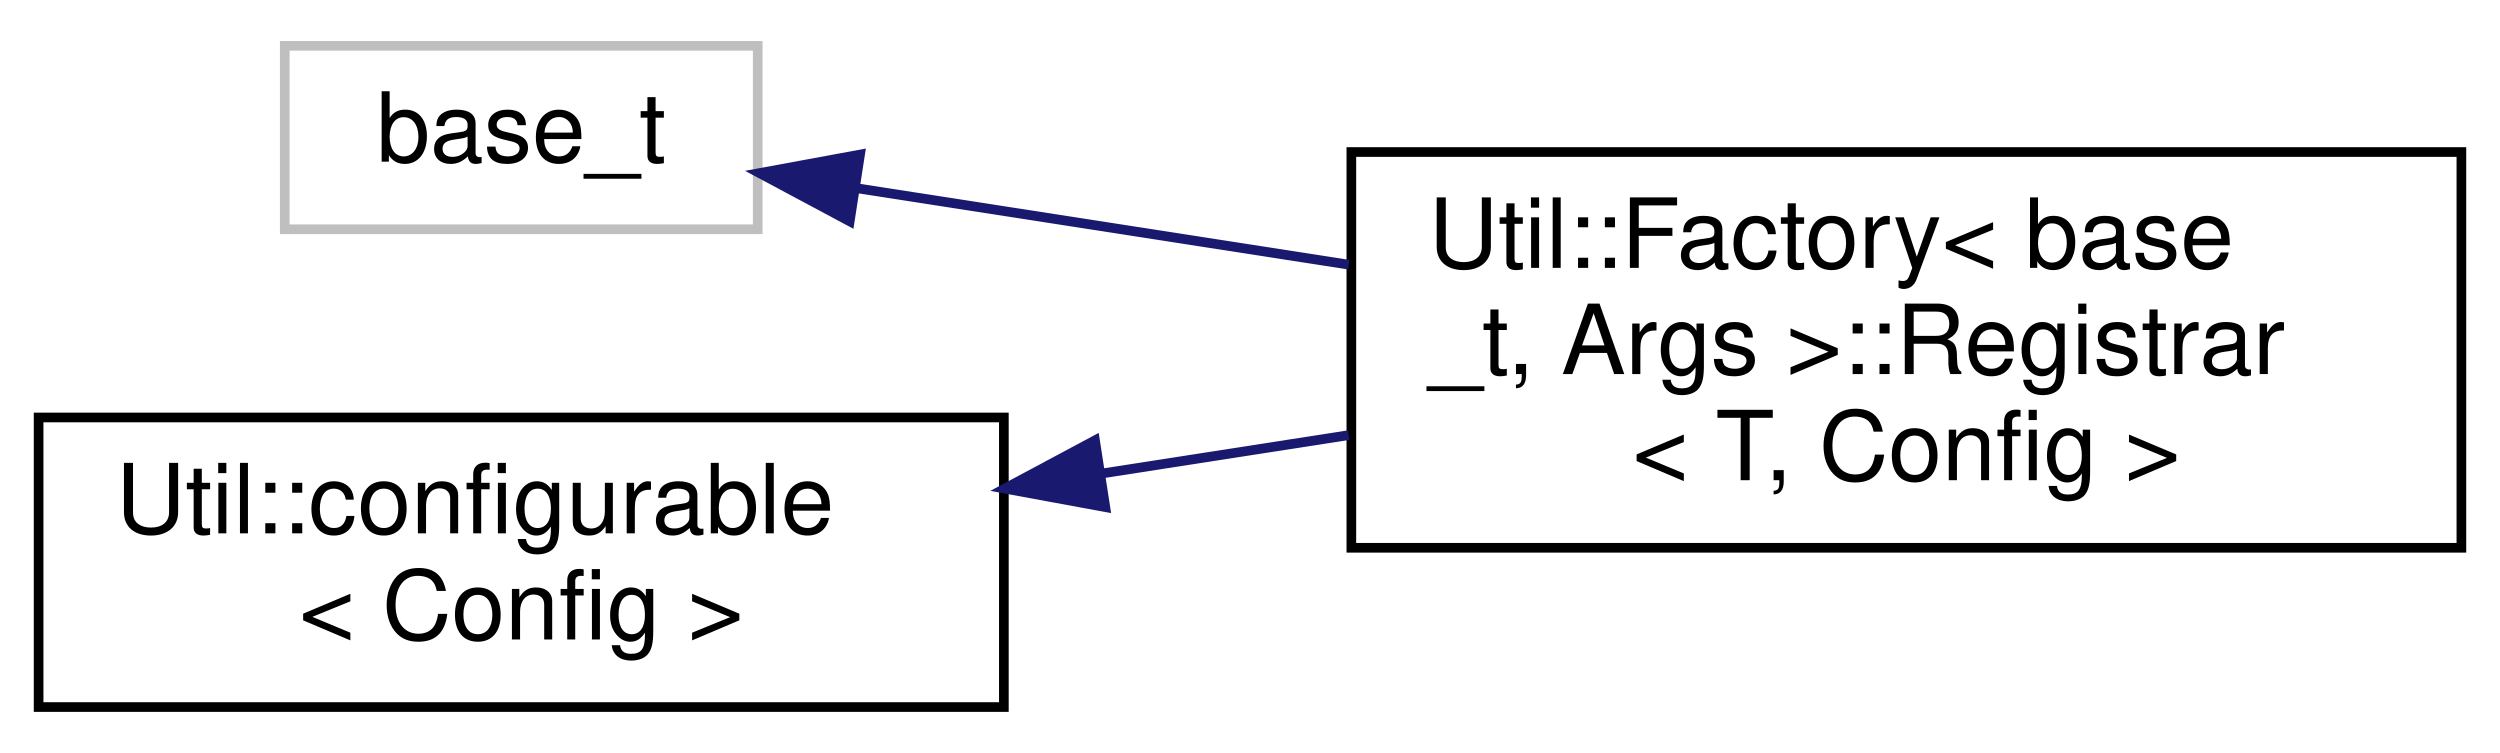
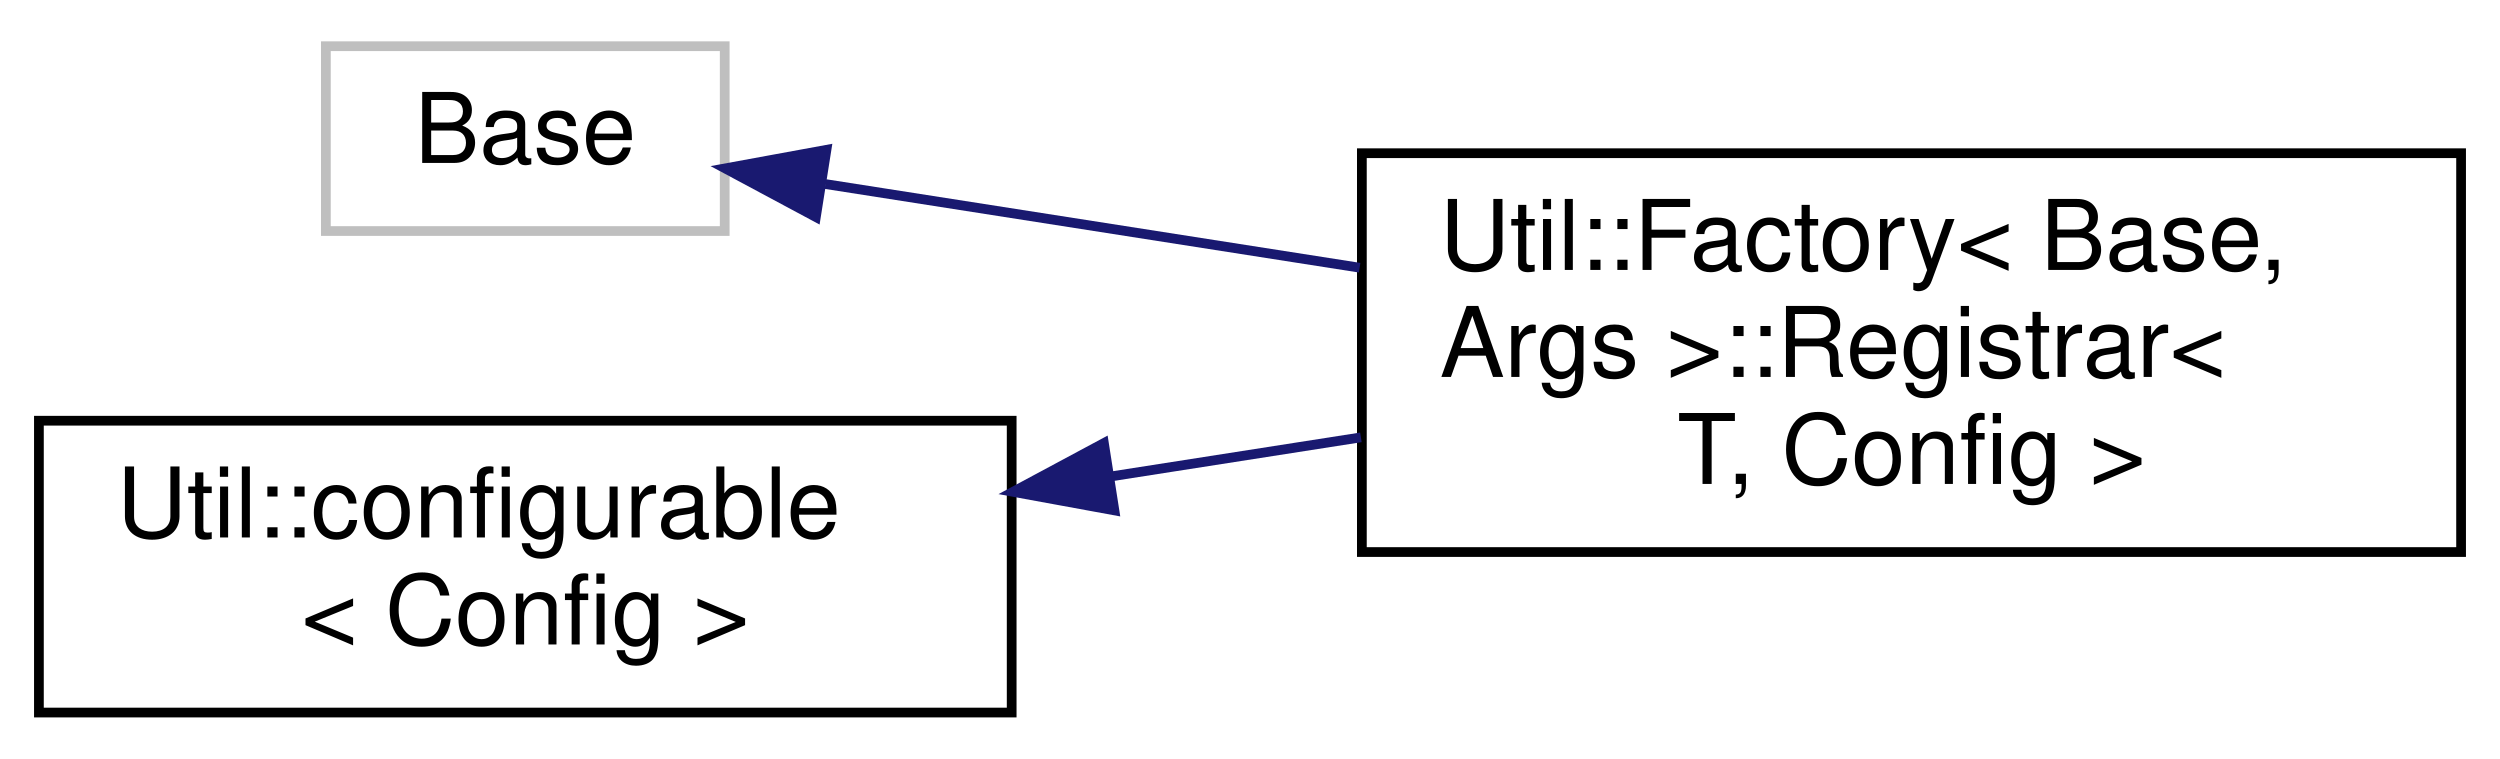
- <svg xmlns="http://www.w3.org/2000/svg" xmlns:xlink="http://www.w3.org/1999/xlink" width="259pt" height="78pt" viewBox="0.00 0.00 259.00 77.50">
+ <svg xmlns="http://www.w3.org/2000/svg" xmlns:xlink="http://www.w3.org/1999/xlink" width="257pt" height="78pt" viewBox="0.00 0.00 257.00 77.50">
  <g id="graph0" class="graph" transform="scale(1 1) rotate(0) translate(4 73.5)">
    <g id="node1" class="node">
      <g id="a_node1">
        <a xlink:title=" ">
-           <polygon fill="none" stroke="#bfbfbf" points="25.5,-50 25.5,-69 74.5,-69 74.5,-50 25.5,-50" />
-           <text text-anchor="middle" x="50" y="-57" font-family="Helvetica,sans-Serif" font-size="10.00">base_t</text>
+           <polygon fill="none" stroke="#bfbfbf" points="29.5,-50 29.5,-69 70.5,-69 70.5,-50 29.5,-50" />
+           <text text-anchor="middle" x="50" y="-57" font-family="Helvetica,sans-Serif" font-size="10.00">Base</text>
        </a>
      </g>
    </g>
    <g id="node2" class="node">
      <g id="a_node2">
        <a xlink:href="structUtil_1_1Factory_1_1Registrar.html" target="_top" xlink:title=" ">
-           <polygon fill="none" stroke="black" points="136,-17 136,-58 251,-58 251,-17 136,-17" />
-           <text text-anchor="start" x="144" y="-46" font-family="Helvetica,sans-Serif" font-size="10.00">Util::Factory&lt; base</text>
-           <text text-anchor="start" x="144" y="-35" font-family="Helvetica,sans-Serif" font-size="10.00">_t, Args &gt;::Registrar</text>
-           <text text-anchor="middle" x="193.5" y="-24" font-family="Helvetica,sans-Serif" font-size="10.00">&lt; T, Config &gt;</text>
+           <polygon fill="none" stroke="black" points="136,-17 136,-58 249,-58 249,-17 136,-17" />
+           <text text-anchor="start" x="144" y="-46" font-family="Helvetica,sans-Serif" font-size="10.00">Util::Factory&lt; Base,</text>
+           <text text-anchor="start" x="144" y="-35" font-family="Helvetica,sans-Serif" font-size="10.00"> Args &gt;::Registrar&lt;</text>
+           <text text-anchor="middle" x="192.5" y="-24" font-family="Helvetica,sans-Serif" font-size="10.00"> T, Config &gt;</text>
        </a>
      </g>
    </g>
    <g id="edge1" class="edge">
-       <path fill="none" stroke="midnightblue" d="M84.69,-54.26C99.95,-51.89 118.42,-49.02 135.73,-46.33" />
-       <polygon fill="midnightblue" stroke="midnightblue" points="84.03,-50.82 74.68,-55.82 85.1,-57.74 84.03,-50.82" />
+       <path fill="none" stroke="midnightblue" d="M80.85,-54.83C96.82,-52.32 117.02,-49.16 135.77,-46.23" />
+       <polygon fill="midnightblue" stroke="midnightblue" points="79.87,-51.44 70.54,-56.44 80.96,-58.35 79.87,-51.44" />
    </g>
    <g id="node3" class="node">
      <g id="a_node3">
        <a xlink:href="classUtil_1_1configurable.html" target="_top" xlink:title=" ">
          <polygon fill="none" stroke="black" points="0,-0.5 0,-30.5 100,-30.5 100,-0.5 0,-0.5" />
          <text text-anchor="start" x="8" y="-18.5" font-family="Helvetica,sans-Serif" font-size="10.00">Util::configurable</text>
          <text text-anchor="middle" x="50" y="-7.5" font-family="Helvetica,sans-Serif" font-size="10.00">&lt; Config &gt;</text>
        </a>
      </g>
    </g>
    <g id="edge2" class="edge">
-       <path fill="none" stroke="midnightblue" d="M110.24,-24.71C118.67,-26.02 127.34,-27.37 135.72,-28.67" />
-       <polygon fill="midnightblue" stroke="midnightblue" points="110.51,-21.21 100.09,-23.13 109.44,-28.13 110.51,-21.21" />
+       <path fill="none" stroke="midnightblue" d="M110.06,-24.75C118.62,-26.09 127.41,-27.46 135.9,-28.79" />
+       <polygon fill="midnightblue" stroke="midnightblue" points="110.56,-21.28 100.14,-23.19 109.48,-28.2 110.56,-21.28" />
    </g>
  </g>
</svg>
